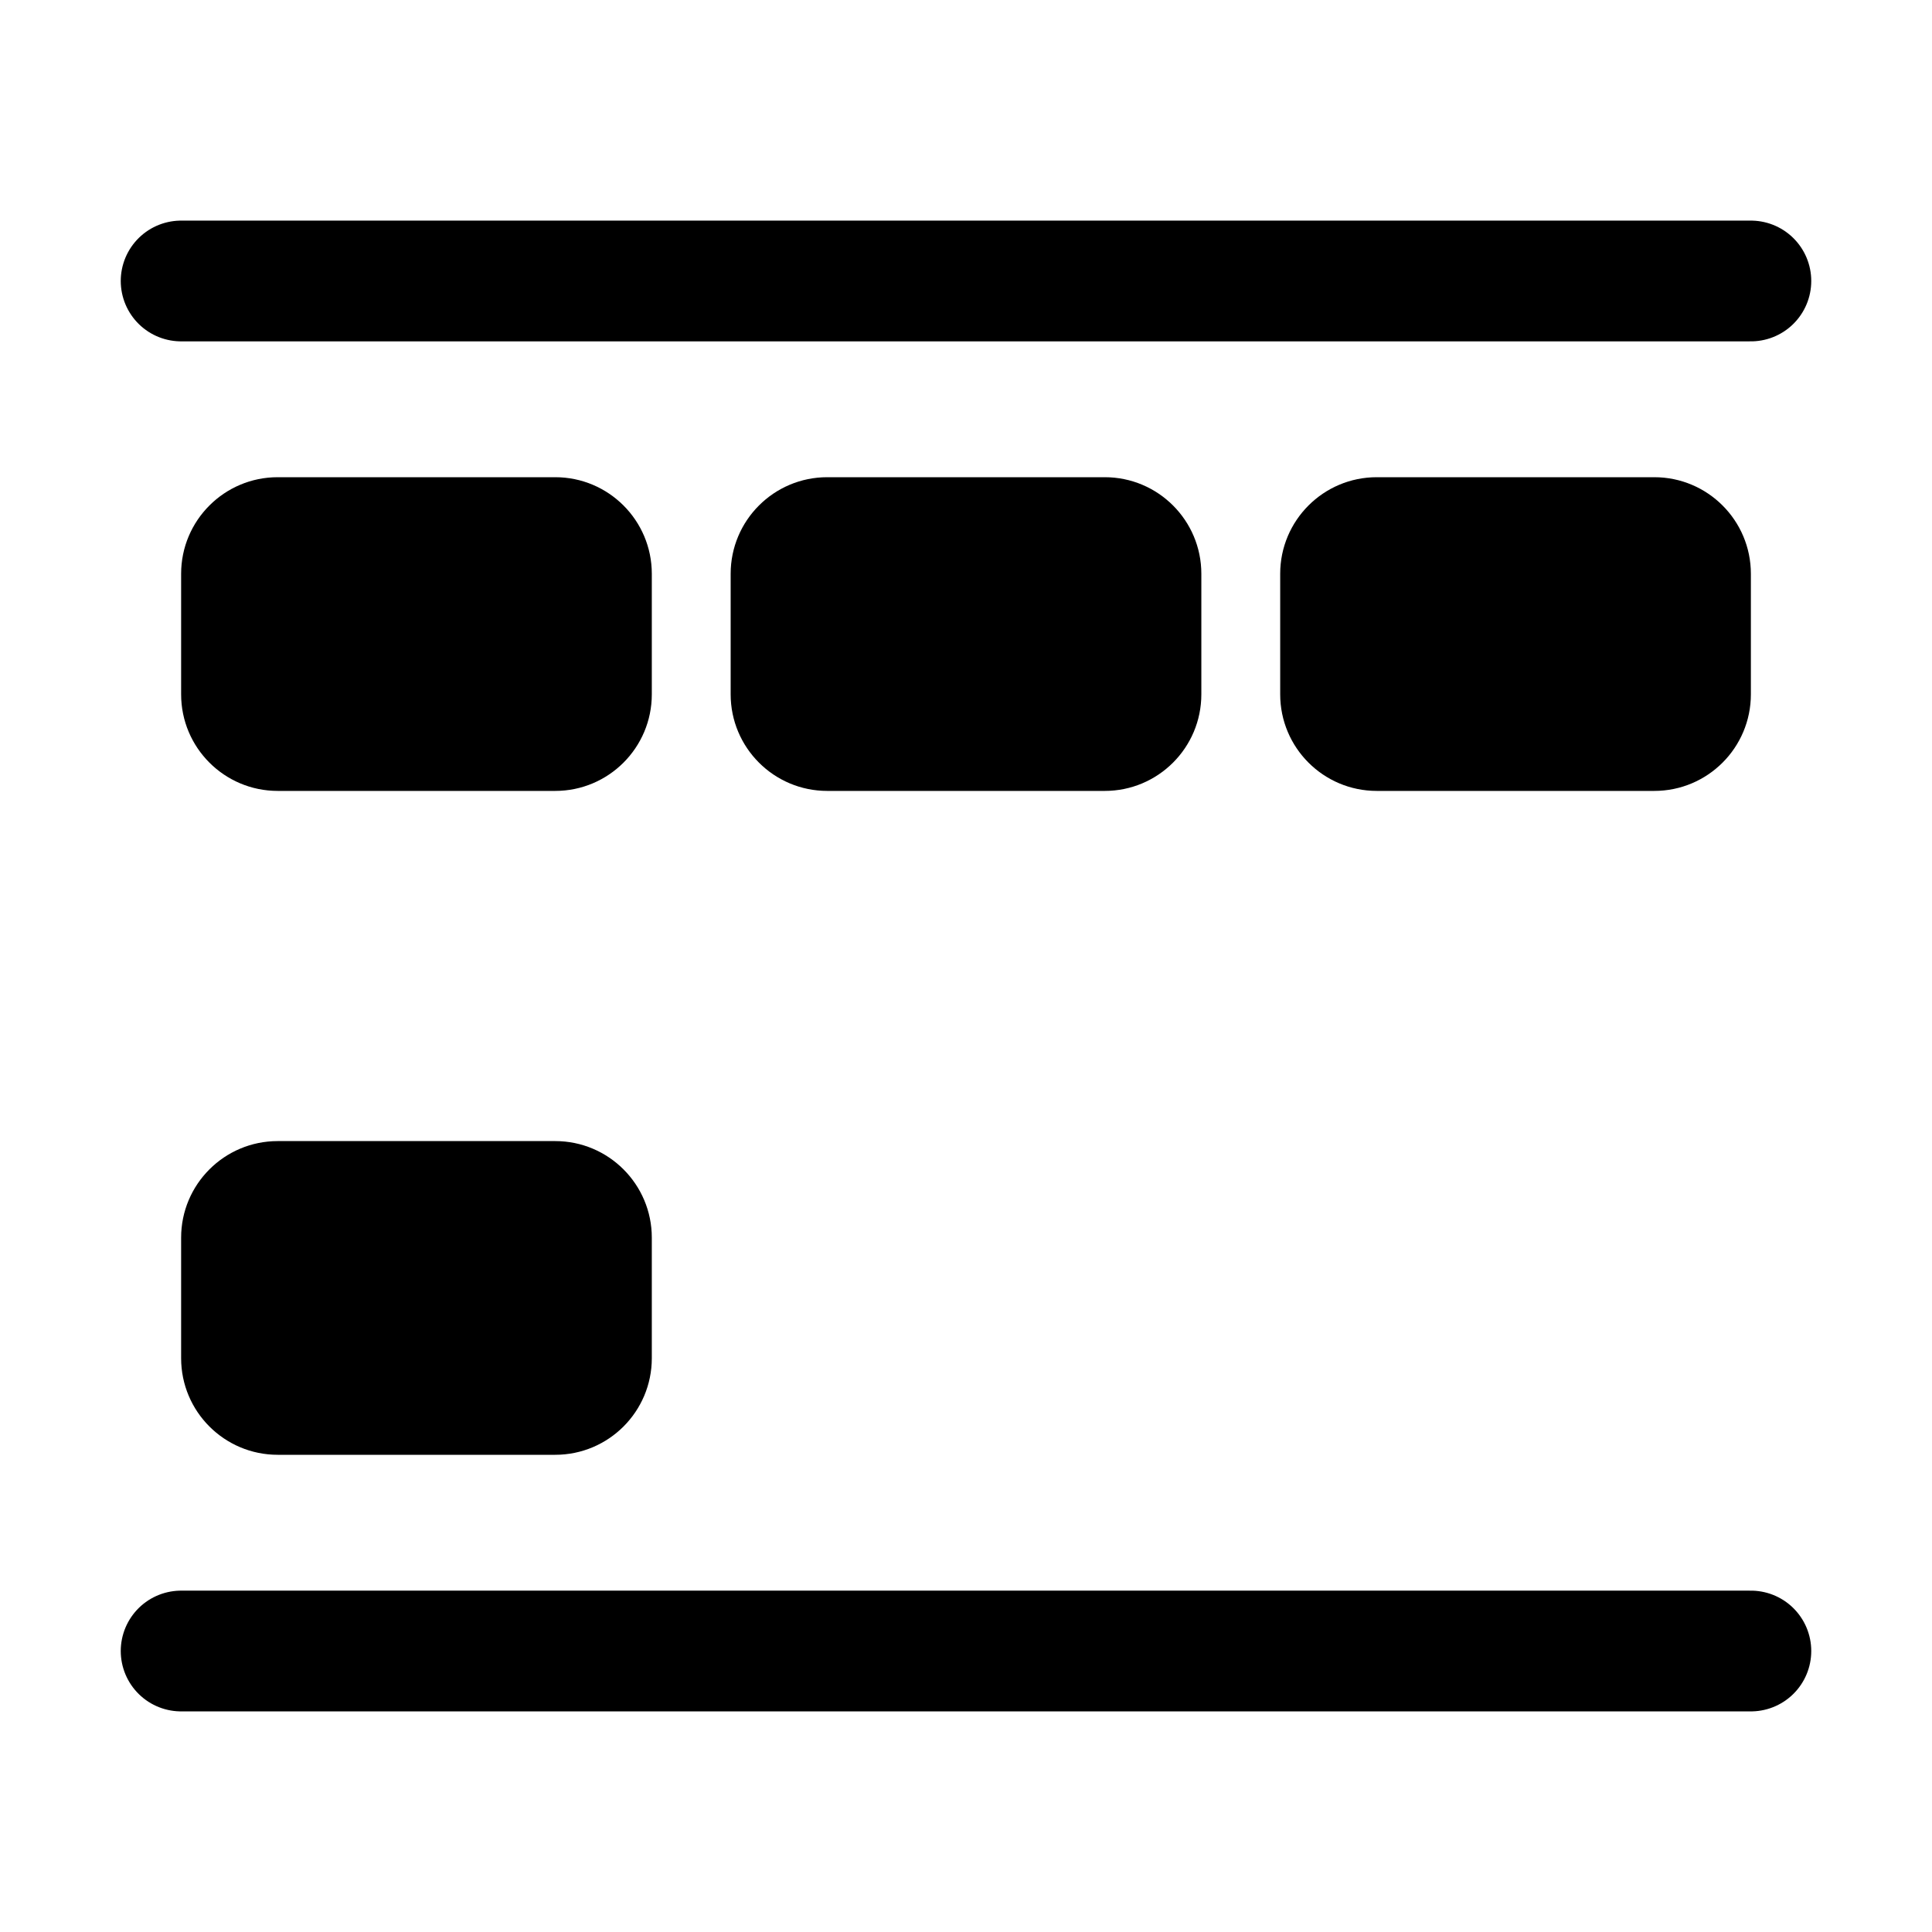
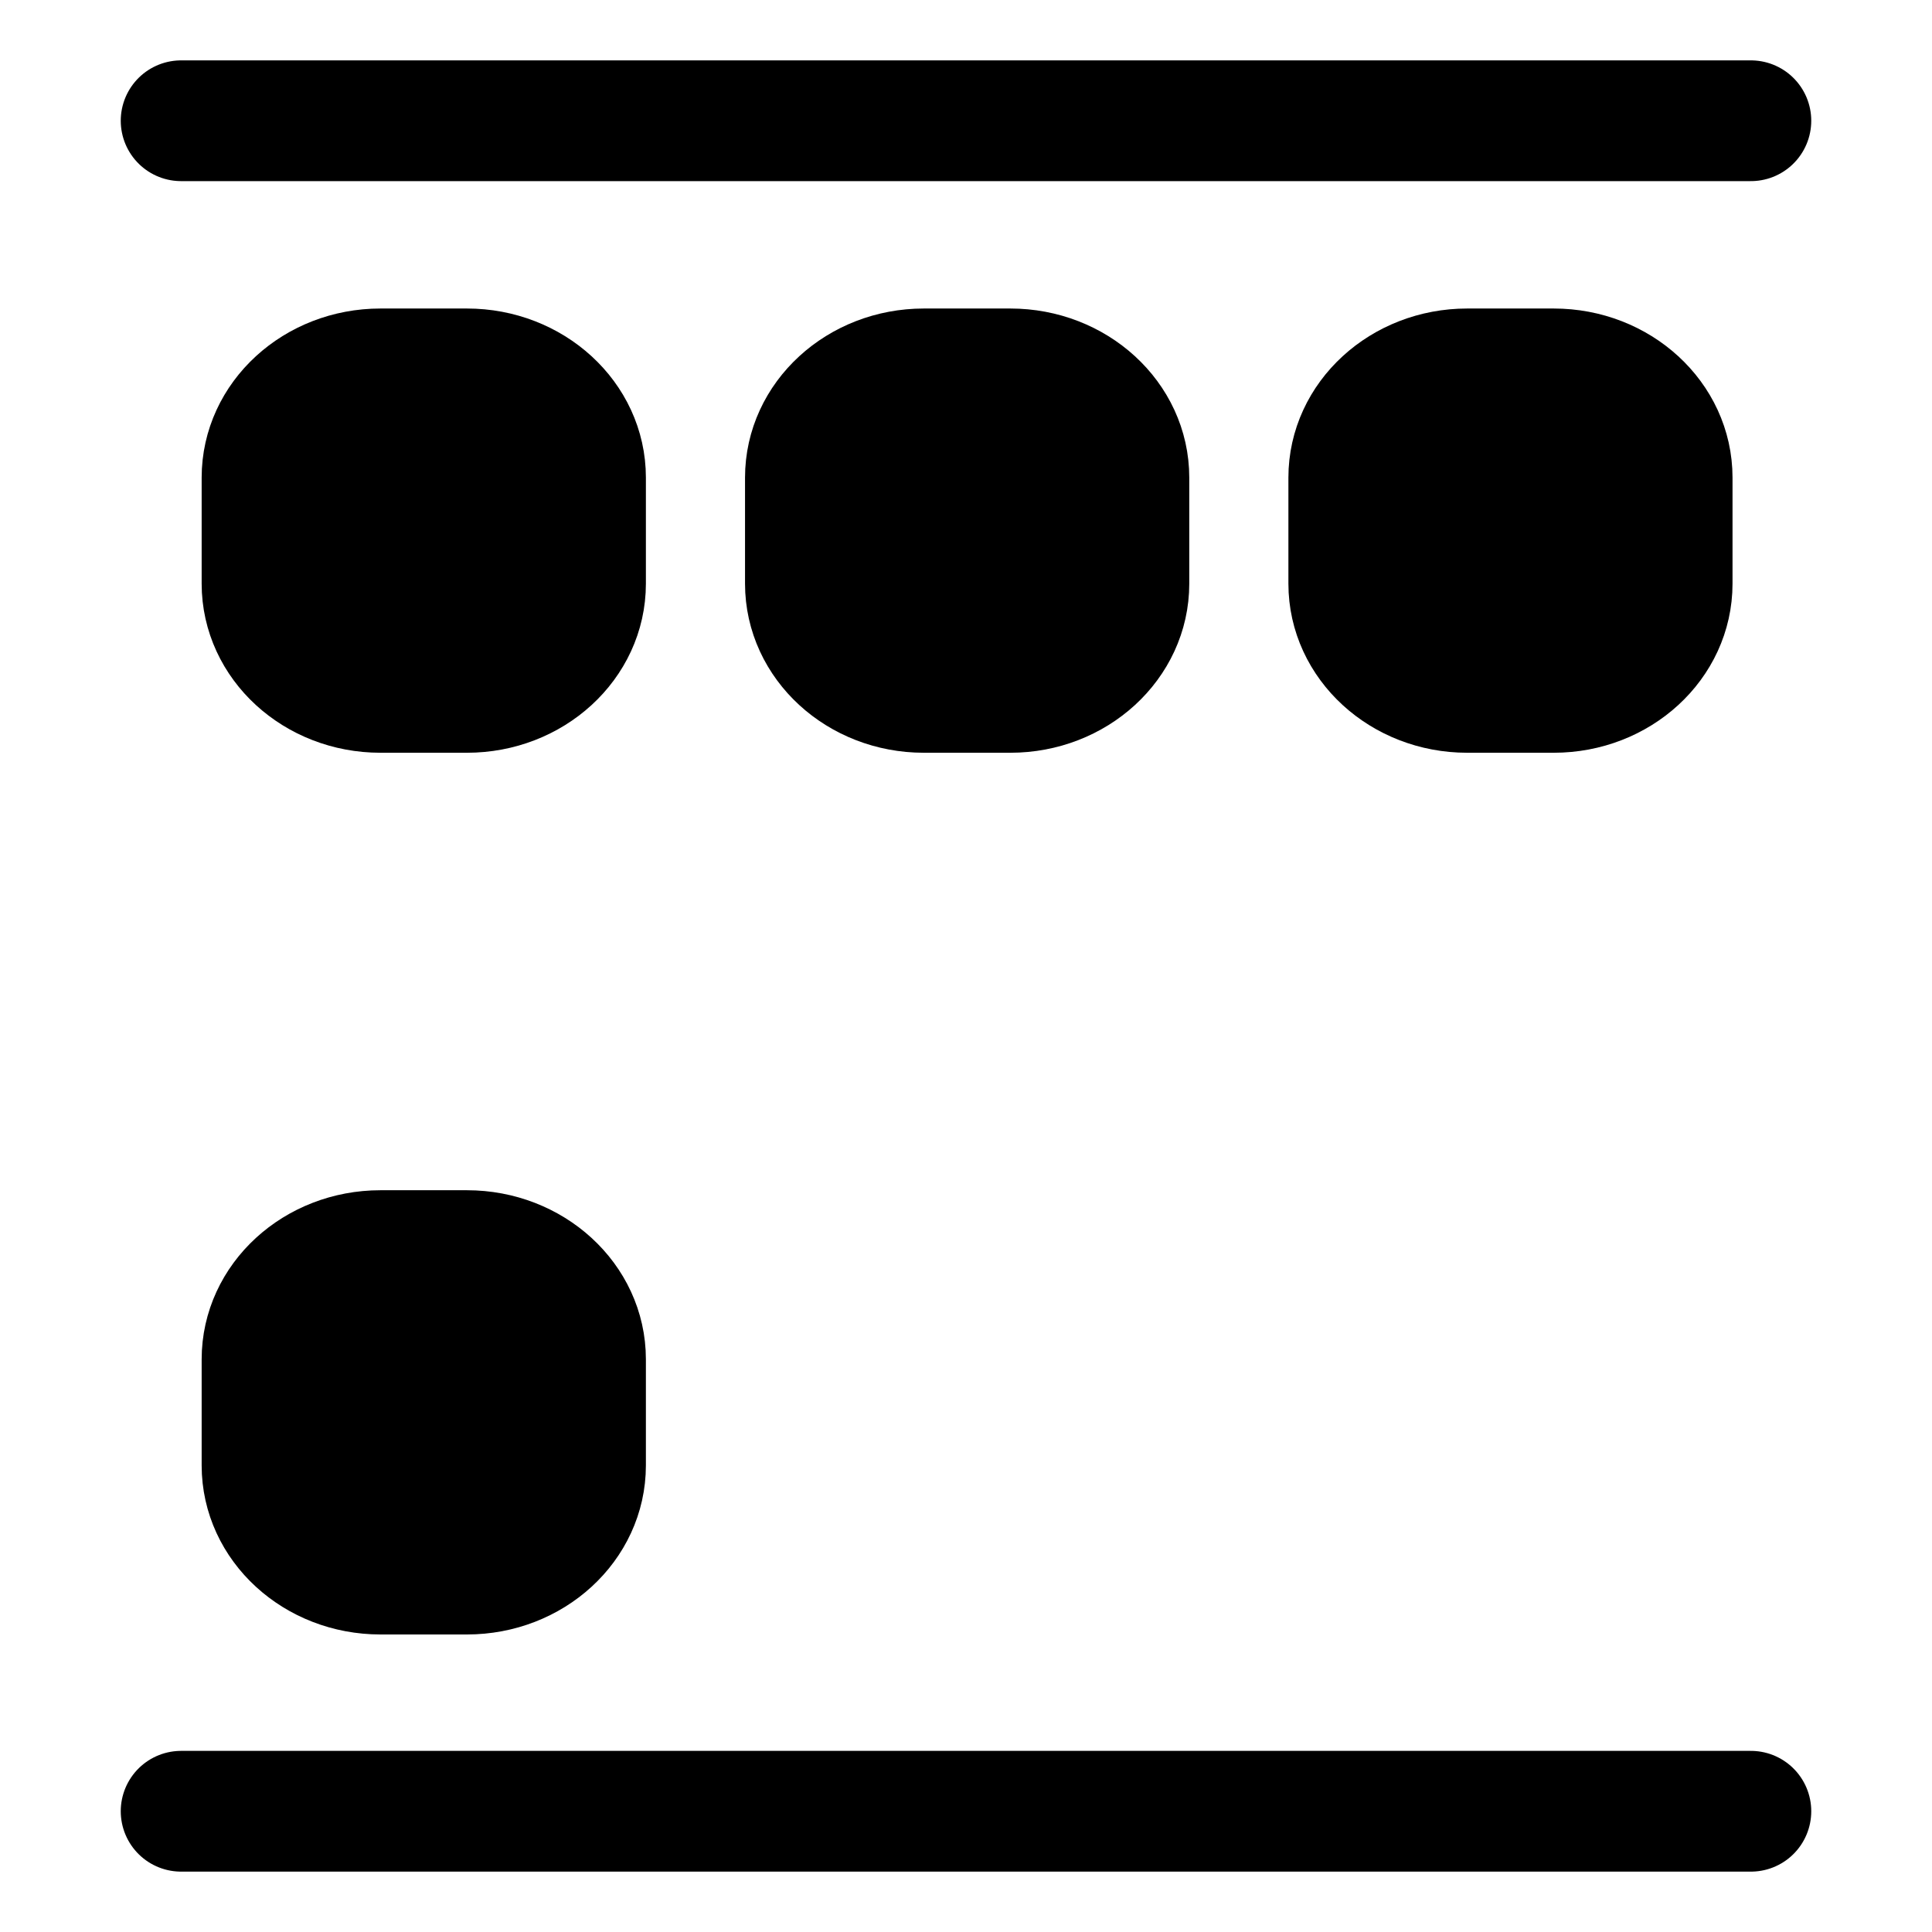
<svg xmlns="http://www.w3.org/2000/svg" width="16" height="16" viewBox="0 0 16 16" fill="none">
-   <rect x="1.5" y="3.952" width="3.898" height="2.598" rx="0.8" fill="currentColor" />
-   <rect x="1.5" y="9.45" width="3.898" height="2.598" rx="0.8" fill="currentColor" />
-   <rect x="6.051" y="3.952" width="3.898" height="2.598" rx="0.8" fill="currentColor" />
-   <rect x="10.602" y="3.952" width="3.898" height="2.598" rx="0.8" fill="currentColor" />
-   <path d="M1.5 2.327L8 2.327L14.5 2.327" stroke="currentColor" stroke-linecap="round" stroke-linejoin="round" />
-   <path d="M1.5 13.673L8 13.673L14.5 13.673" stroke="currentColor" stroke-linecap="round" stroke-linejoin="round" />
+   <path d="M3.867 3.055H3.151C2.609 3.055 2.17 3.458 2.17 3.955V4.834C2.17 5.331 2.609 5.734 3.151 5.734H3.867C4.409 5.734 4.849 5.331 4.849 4.834V3.955C4.849 3.458 4.409 3.055 3.867 3.055Z" fill="currentColor" stroke="currentColor" stroke-linecap="round" stroke-linejoin="round" />
+   <path d="M3.867 10.357H3.151C2.609 10.357 2.17 10.76 2.17 11.257V12.136C2.17 12.633 2.609 13.036 3.151 13.036H3.867C4.409 13.036 4.849 12.633 4.849 12.136V11.257C4.849 10.76 4.409 10.357 3.867 10.357Z" fill="currentColor" stroke="currentColor" stroke-linecap="round" stroke-linejoin="round" />
+   <path d="M8.367 3.055H7.651C7.109 3.055 6.67 3.458 6.67 3.955V4.834C6.67 5.331 7.109 5.734 7.651 5.734H8.367C8.909 5.734 9.349 5.331 9.349 4.834V3.955C9.349 3.458 8.909 3.055 8.367 3.055Z" fill="currentColor" stroke="currentColor" stroke-linecap="round" stroke-linejoin="round" />
+   <path d="M12.867 3.055H12.151C11.609 3.055 11.17 3.458 11.17 3.955V4.834C11.17 5.331 11.609 5.734 12.151 5.734H12.867C13.409 5.734 13.848 5.331 13.848 4.834V3.955C13.848 3.458 13.409 3.055 12.867 3.055Z" fill="currentColor" stroke="currentColor" stroke-linecap="round" stroke-linejoin="round" />
+   <path d="M1.5 1L8 1L14.5 1" stroke="currentColor" stroke-linecap="round" stroke-linejoin="round" />
+   <path d="M1.5 15L8 15L14.5 15" stroke="currentColor" stroke-linecap="round" stroke-linejoin="round" />
</svg>
